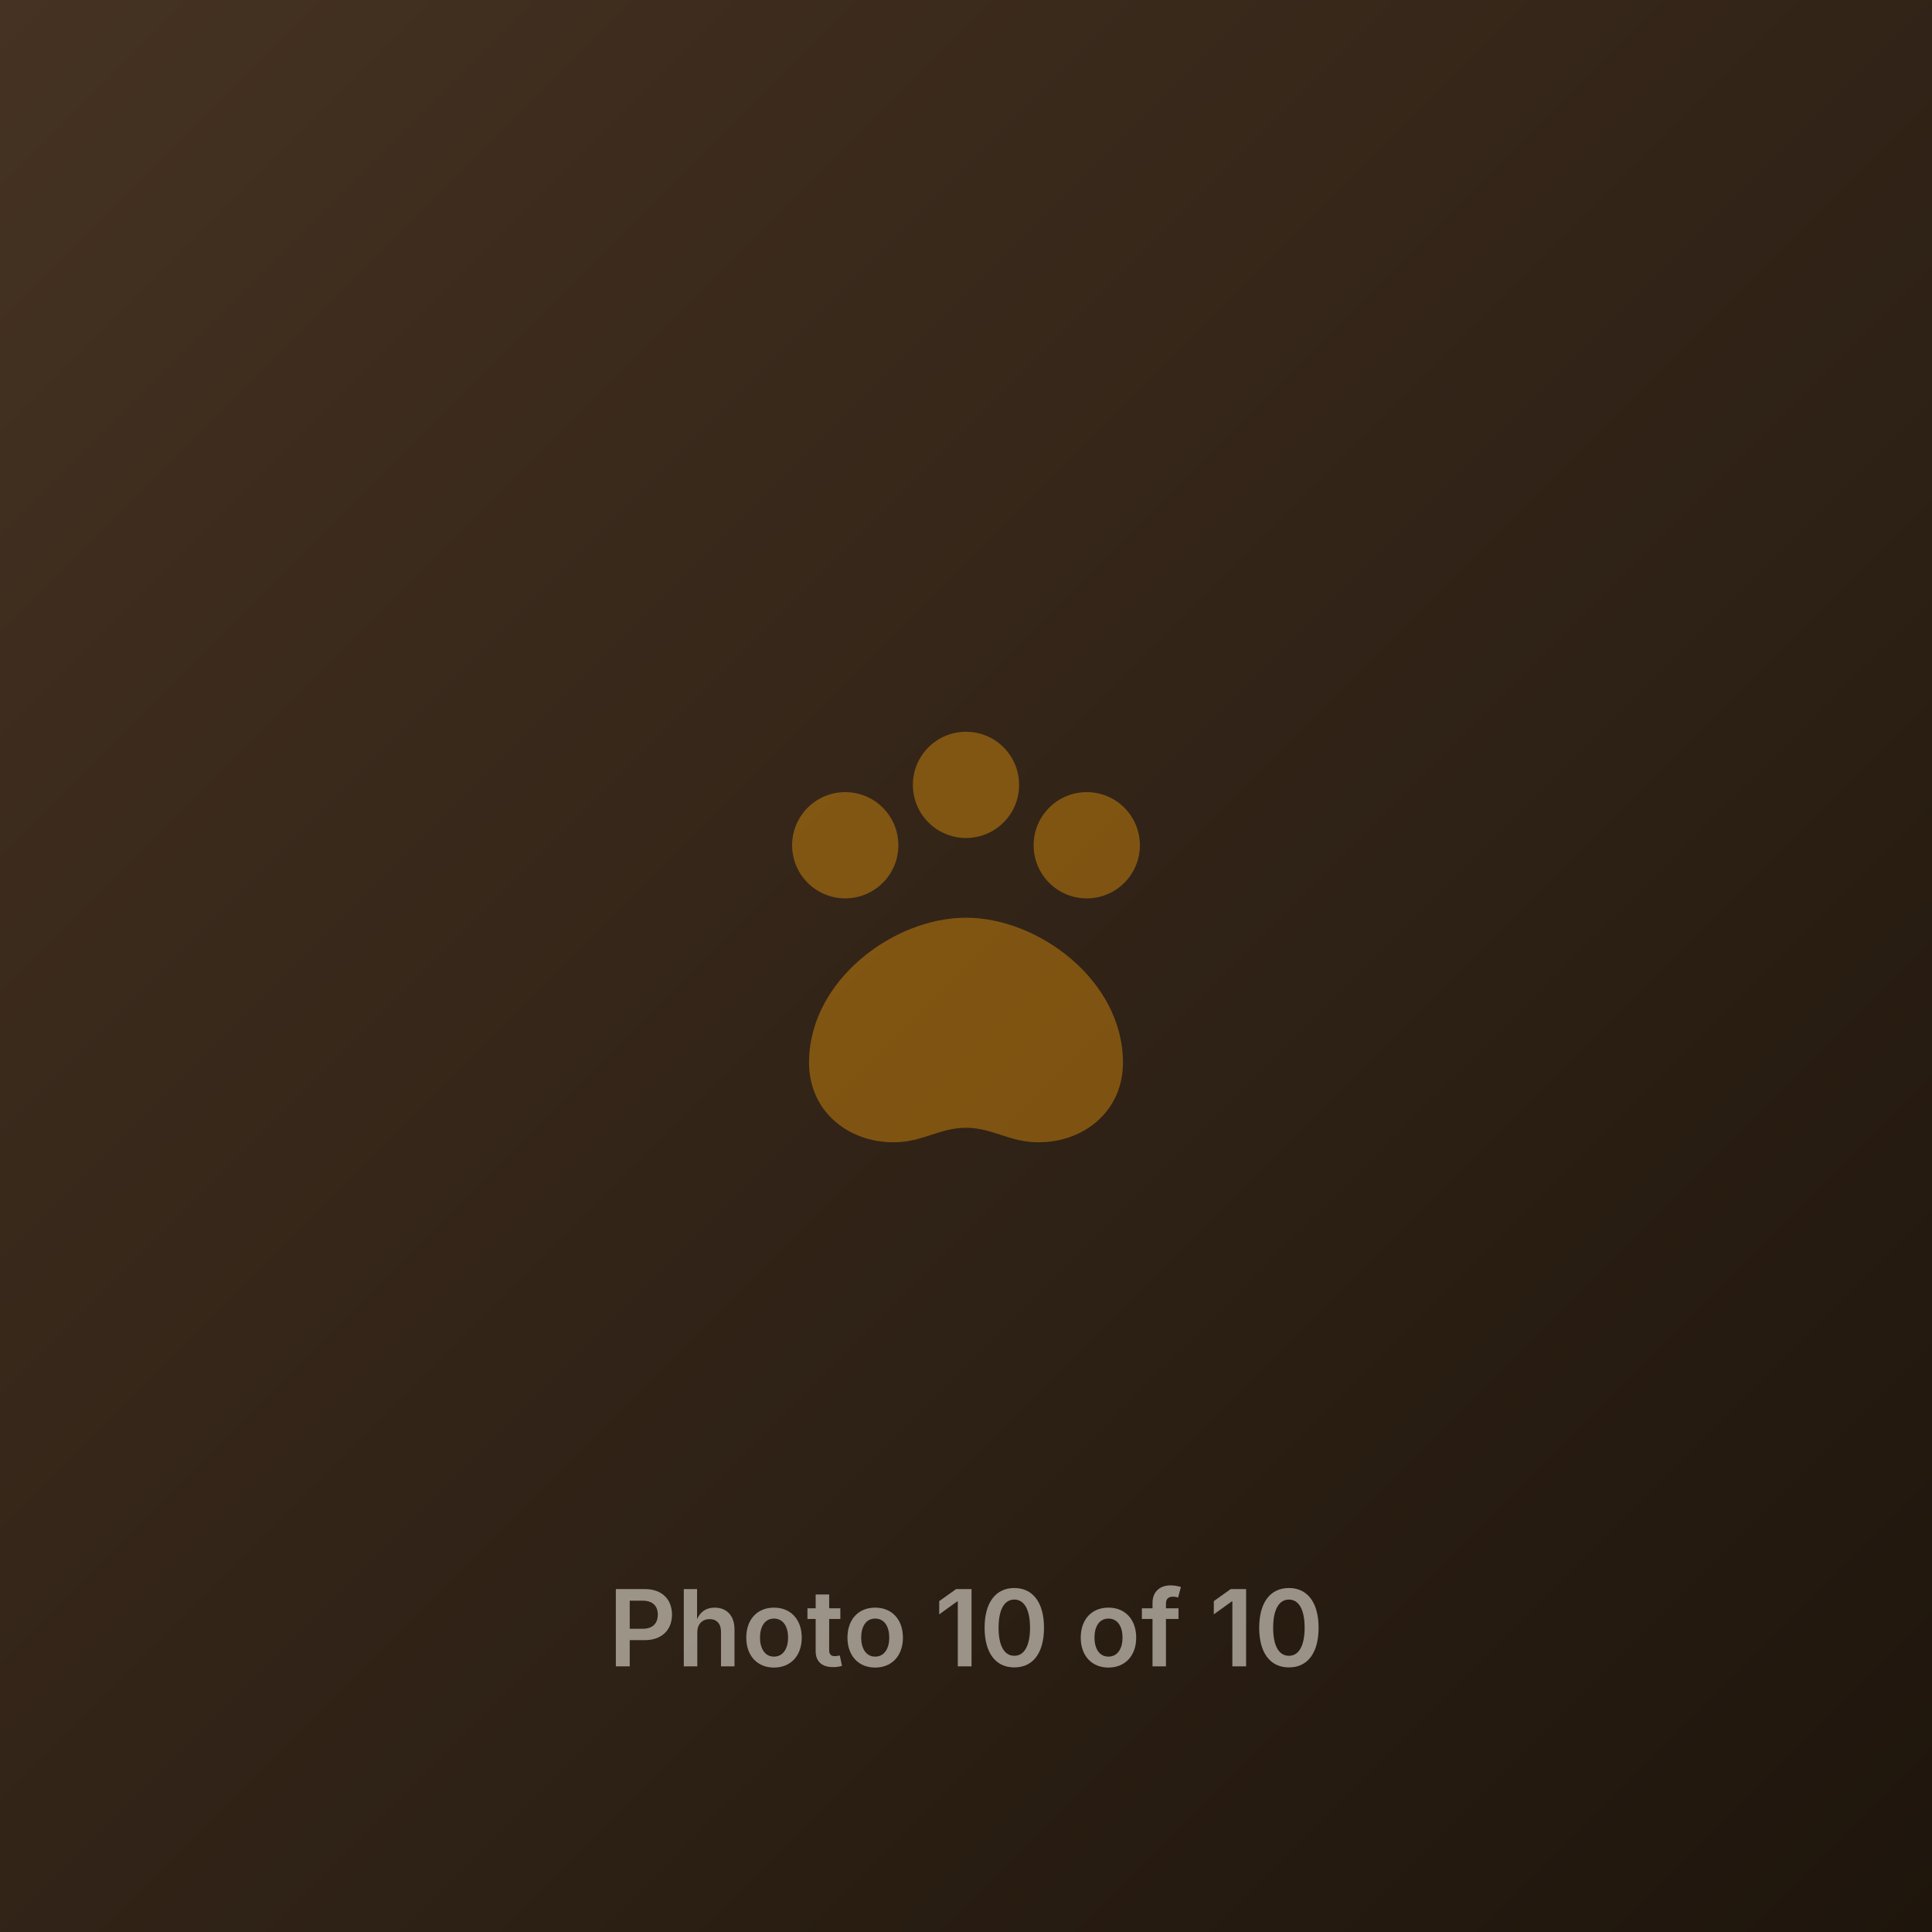
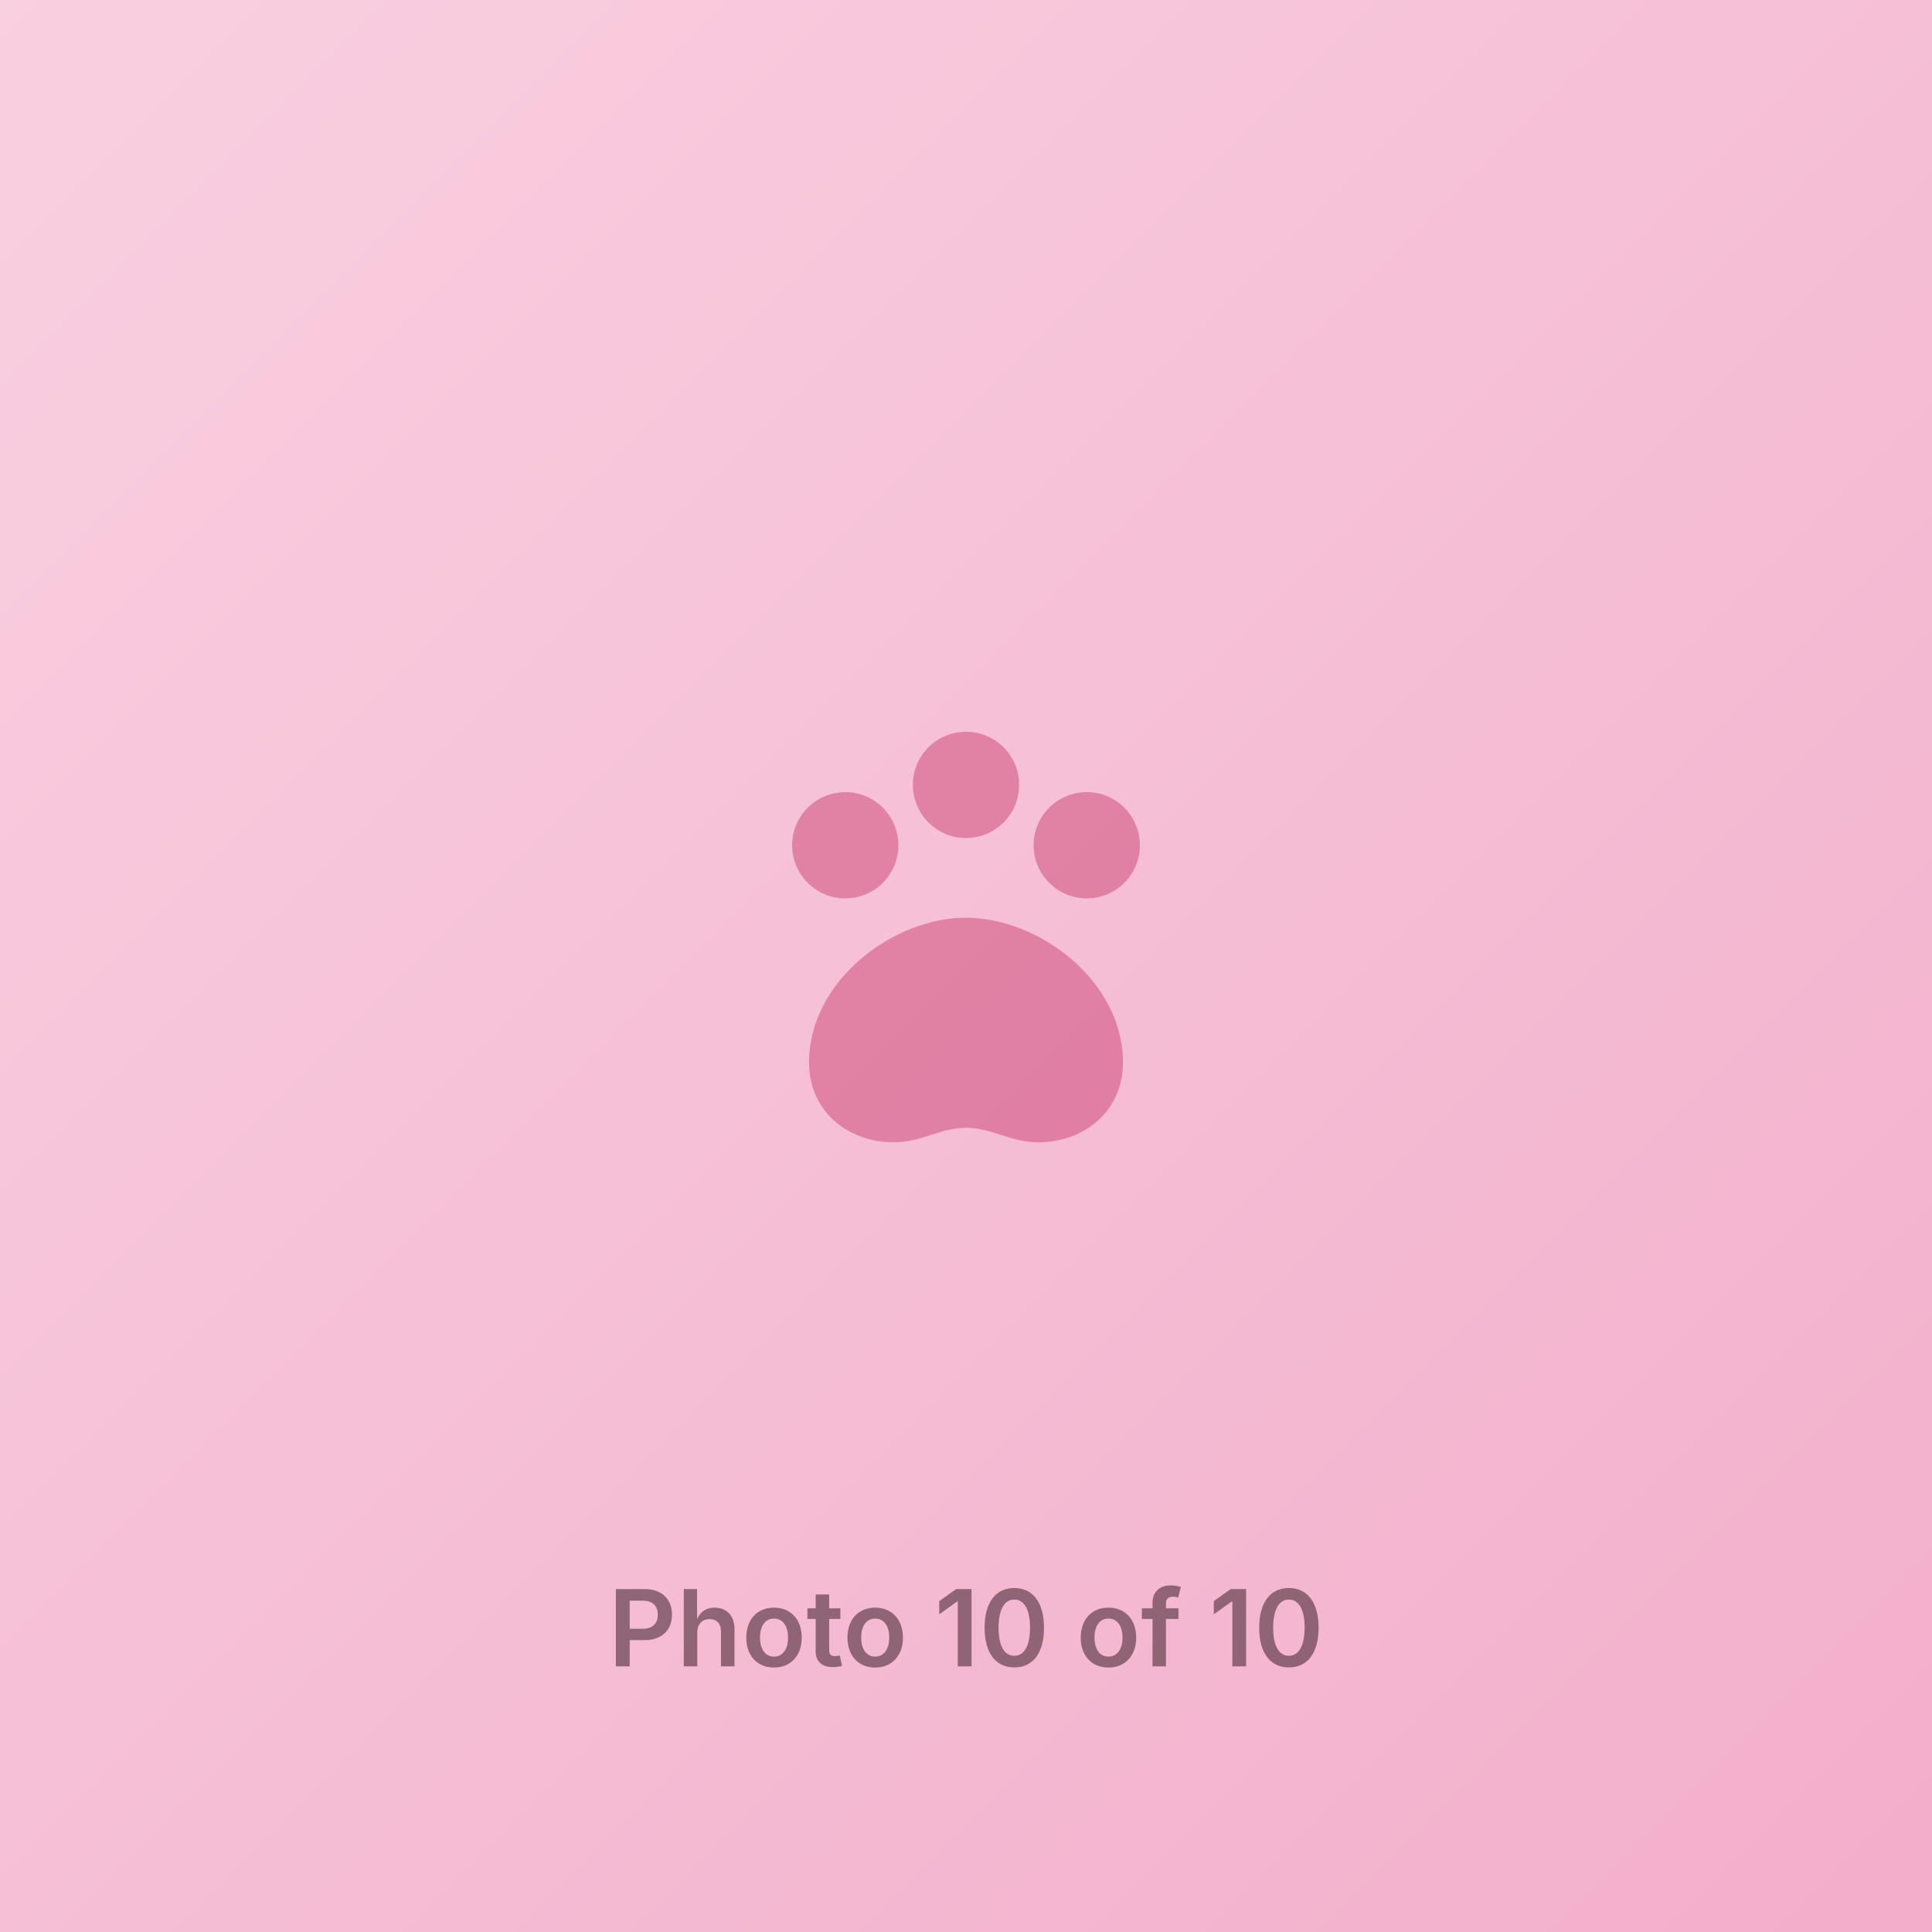
<svg xmlns="http://www.w3.org/2000/svg" width="400" height="400" viewBox="0 0 400 400" role="img" aria-labelledby="galleryTitle10">
  <defs>
    <linearGradient id="bg10" x1="0" y1="0" x2="1" y2="1">
-       <stop offset="0%" stop-color="#453222" />
-       <stop offset="100%" stop-color="#1e150c" />
+       <stop offset="0%" stop-color="#f9d0e0" />
+       <stop offset="100%" stop-color="#f2aecb" />
    </linearGradient>
  </defs>
  <rect width="400" height="400" fill="url(#bg10)" />
-   <g transform="translate(140,135) scale(5)" fill="#f59e0b" fill-opacity="0.4">
+   <g transform="translate(140,135) scale(5)" fill="#c2255c" fill-opacity="0.4">
    <circle cx="7" cy="8" r="2.2" />
    <circle cx="12" cy="5.5" r="2.2" />
    <circle cx="17" cy="8" r="2.2" />
    <path d="M12 11c-3 0-6.5 2.6-6.5 6 0 2 1.6 3.3 3.5 3.3 1.2 0 1.9-.6 3-.6s1.8.6 3 .6c1.9 0 3.5-1.3 3.5-3.3 0-3.4-3.5-6-6.5-6z" />
  </g>
-   <text x="200" y="345" font-family="Inter, system-ui, sans-serif" font-size="22" font-weight="600" fill="#f8f1e7" fill-opacity="0.55" text-anchor="middle">Photo 10 of 10</text>
+   <text x="200" y="345" font-family="Inter, system-ui, sans-serif" font-size="22" font-weight="600" fill="#3d1f2b" fill-opacity="0.55" text-anchor="middle">Photo 10 of 10</text>
</svg>
